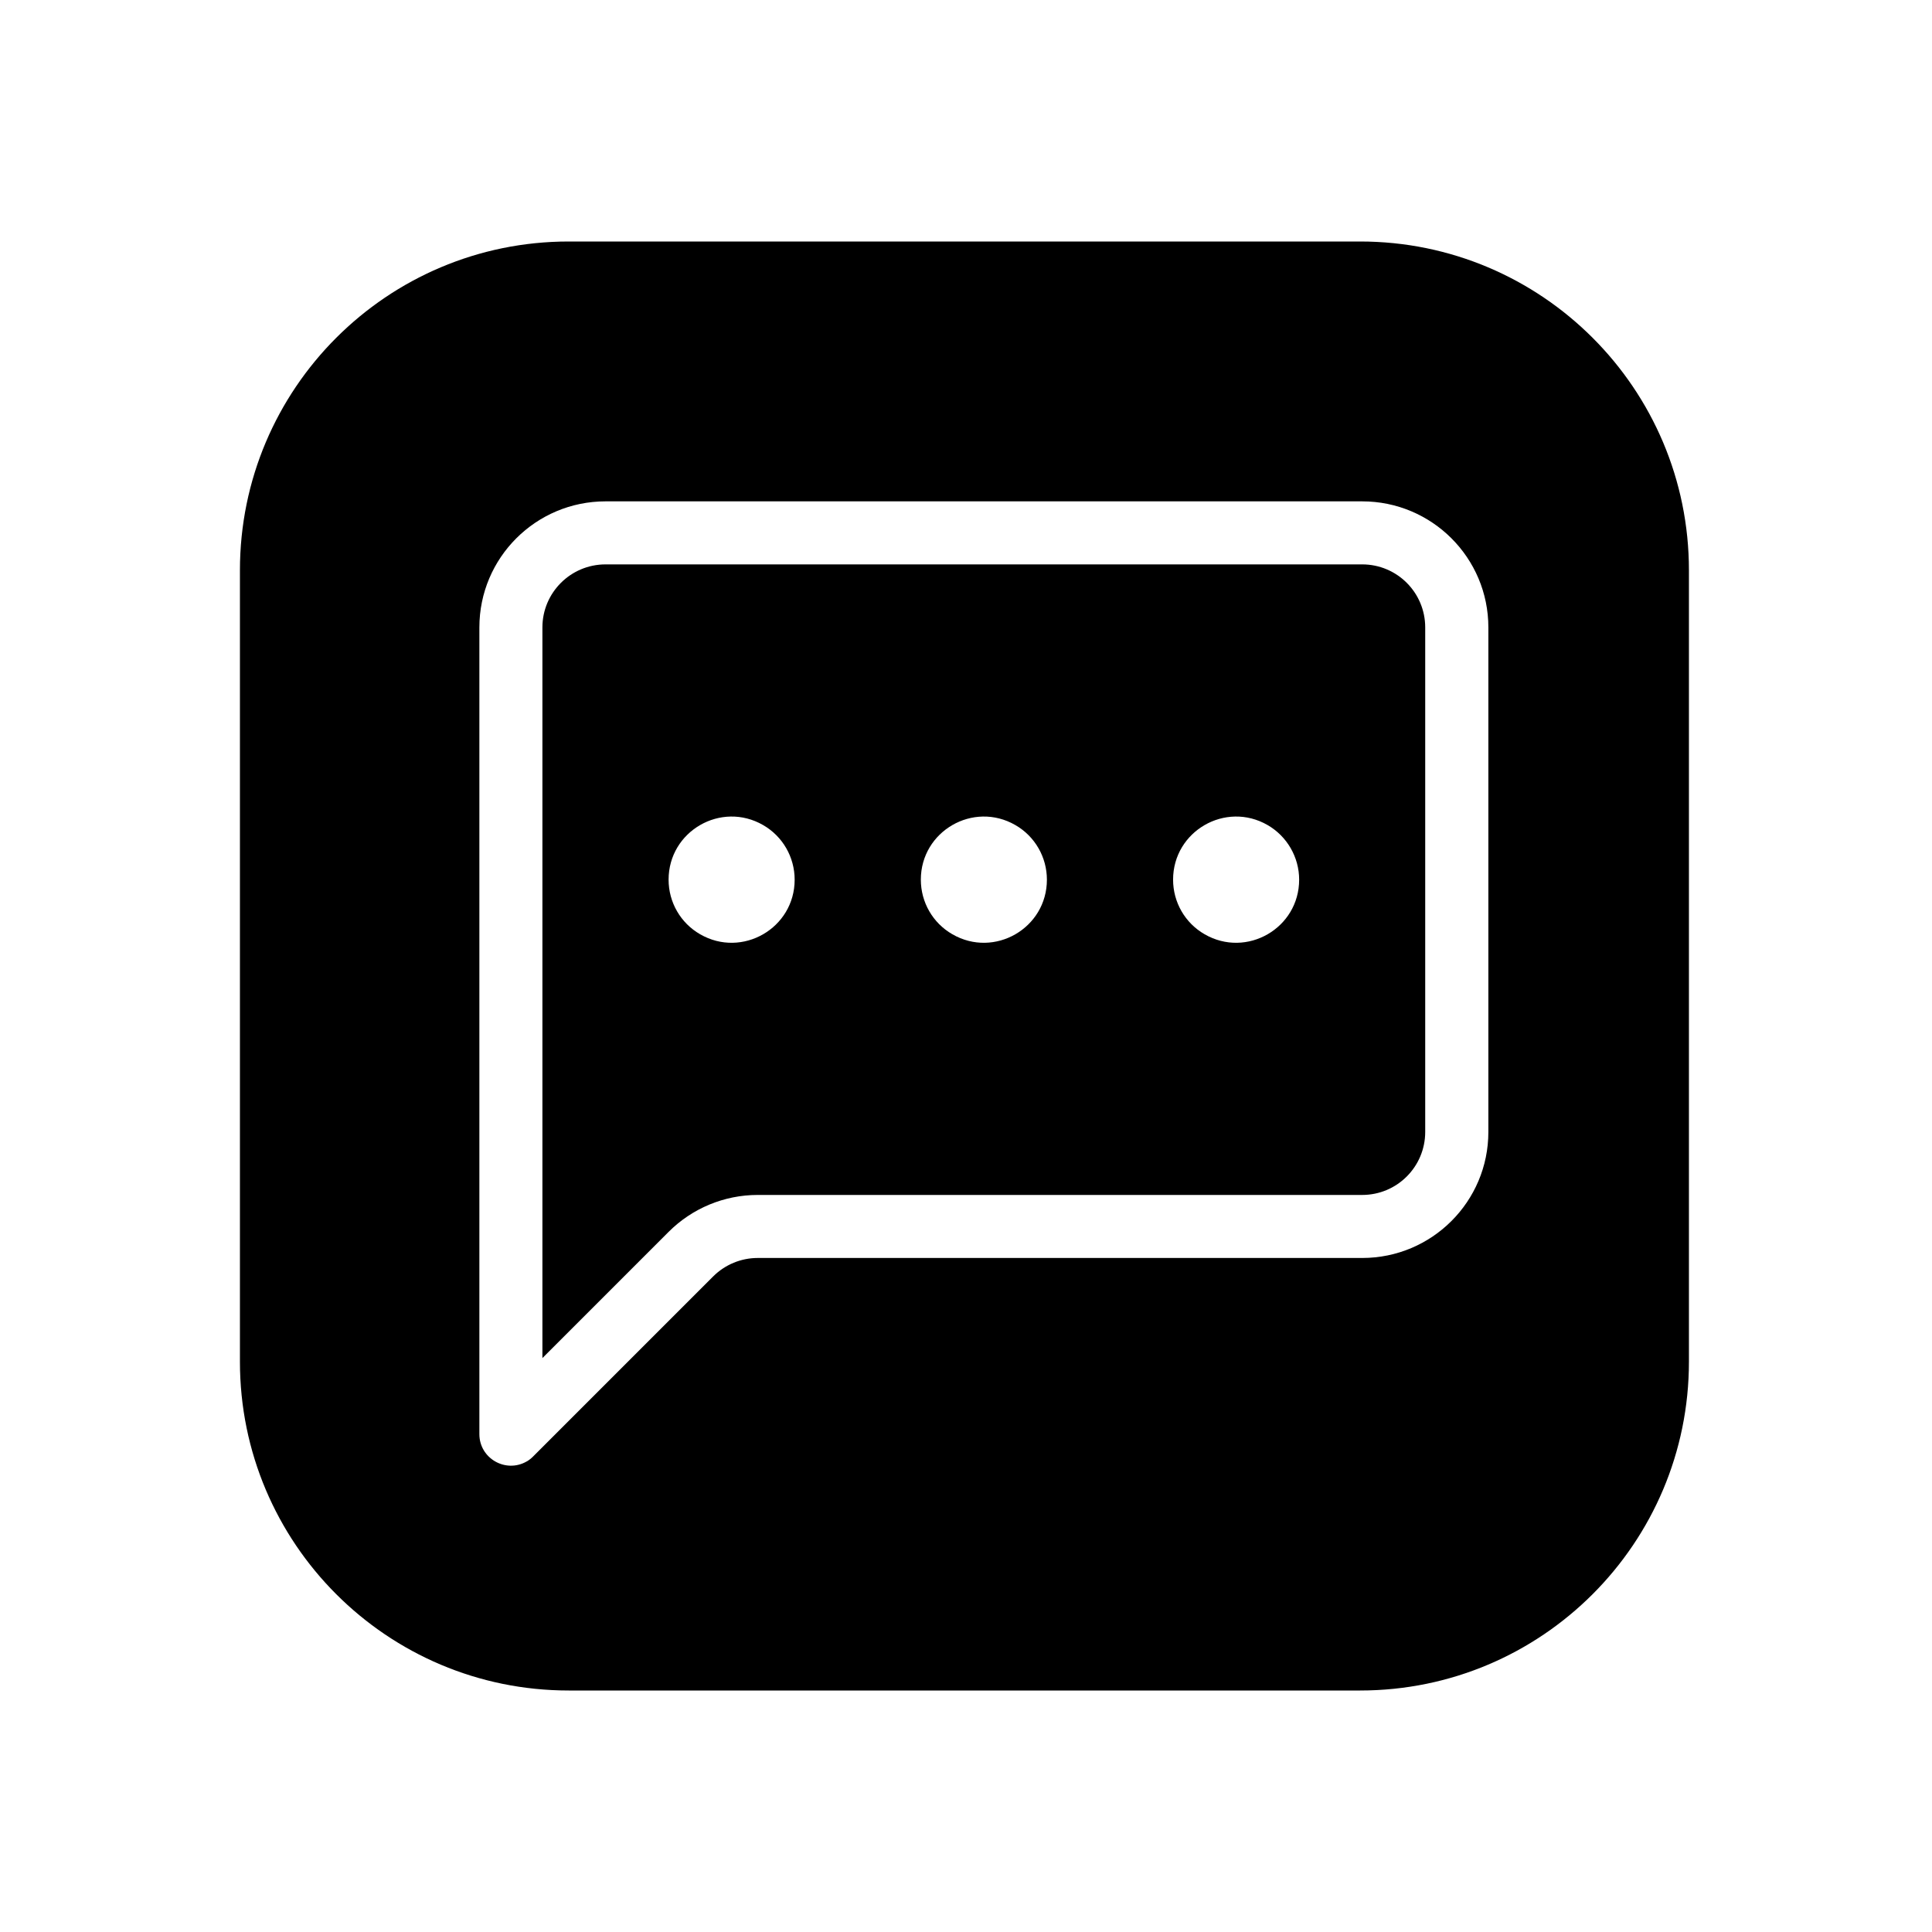
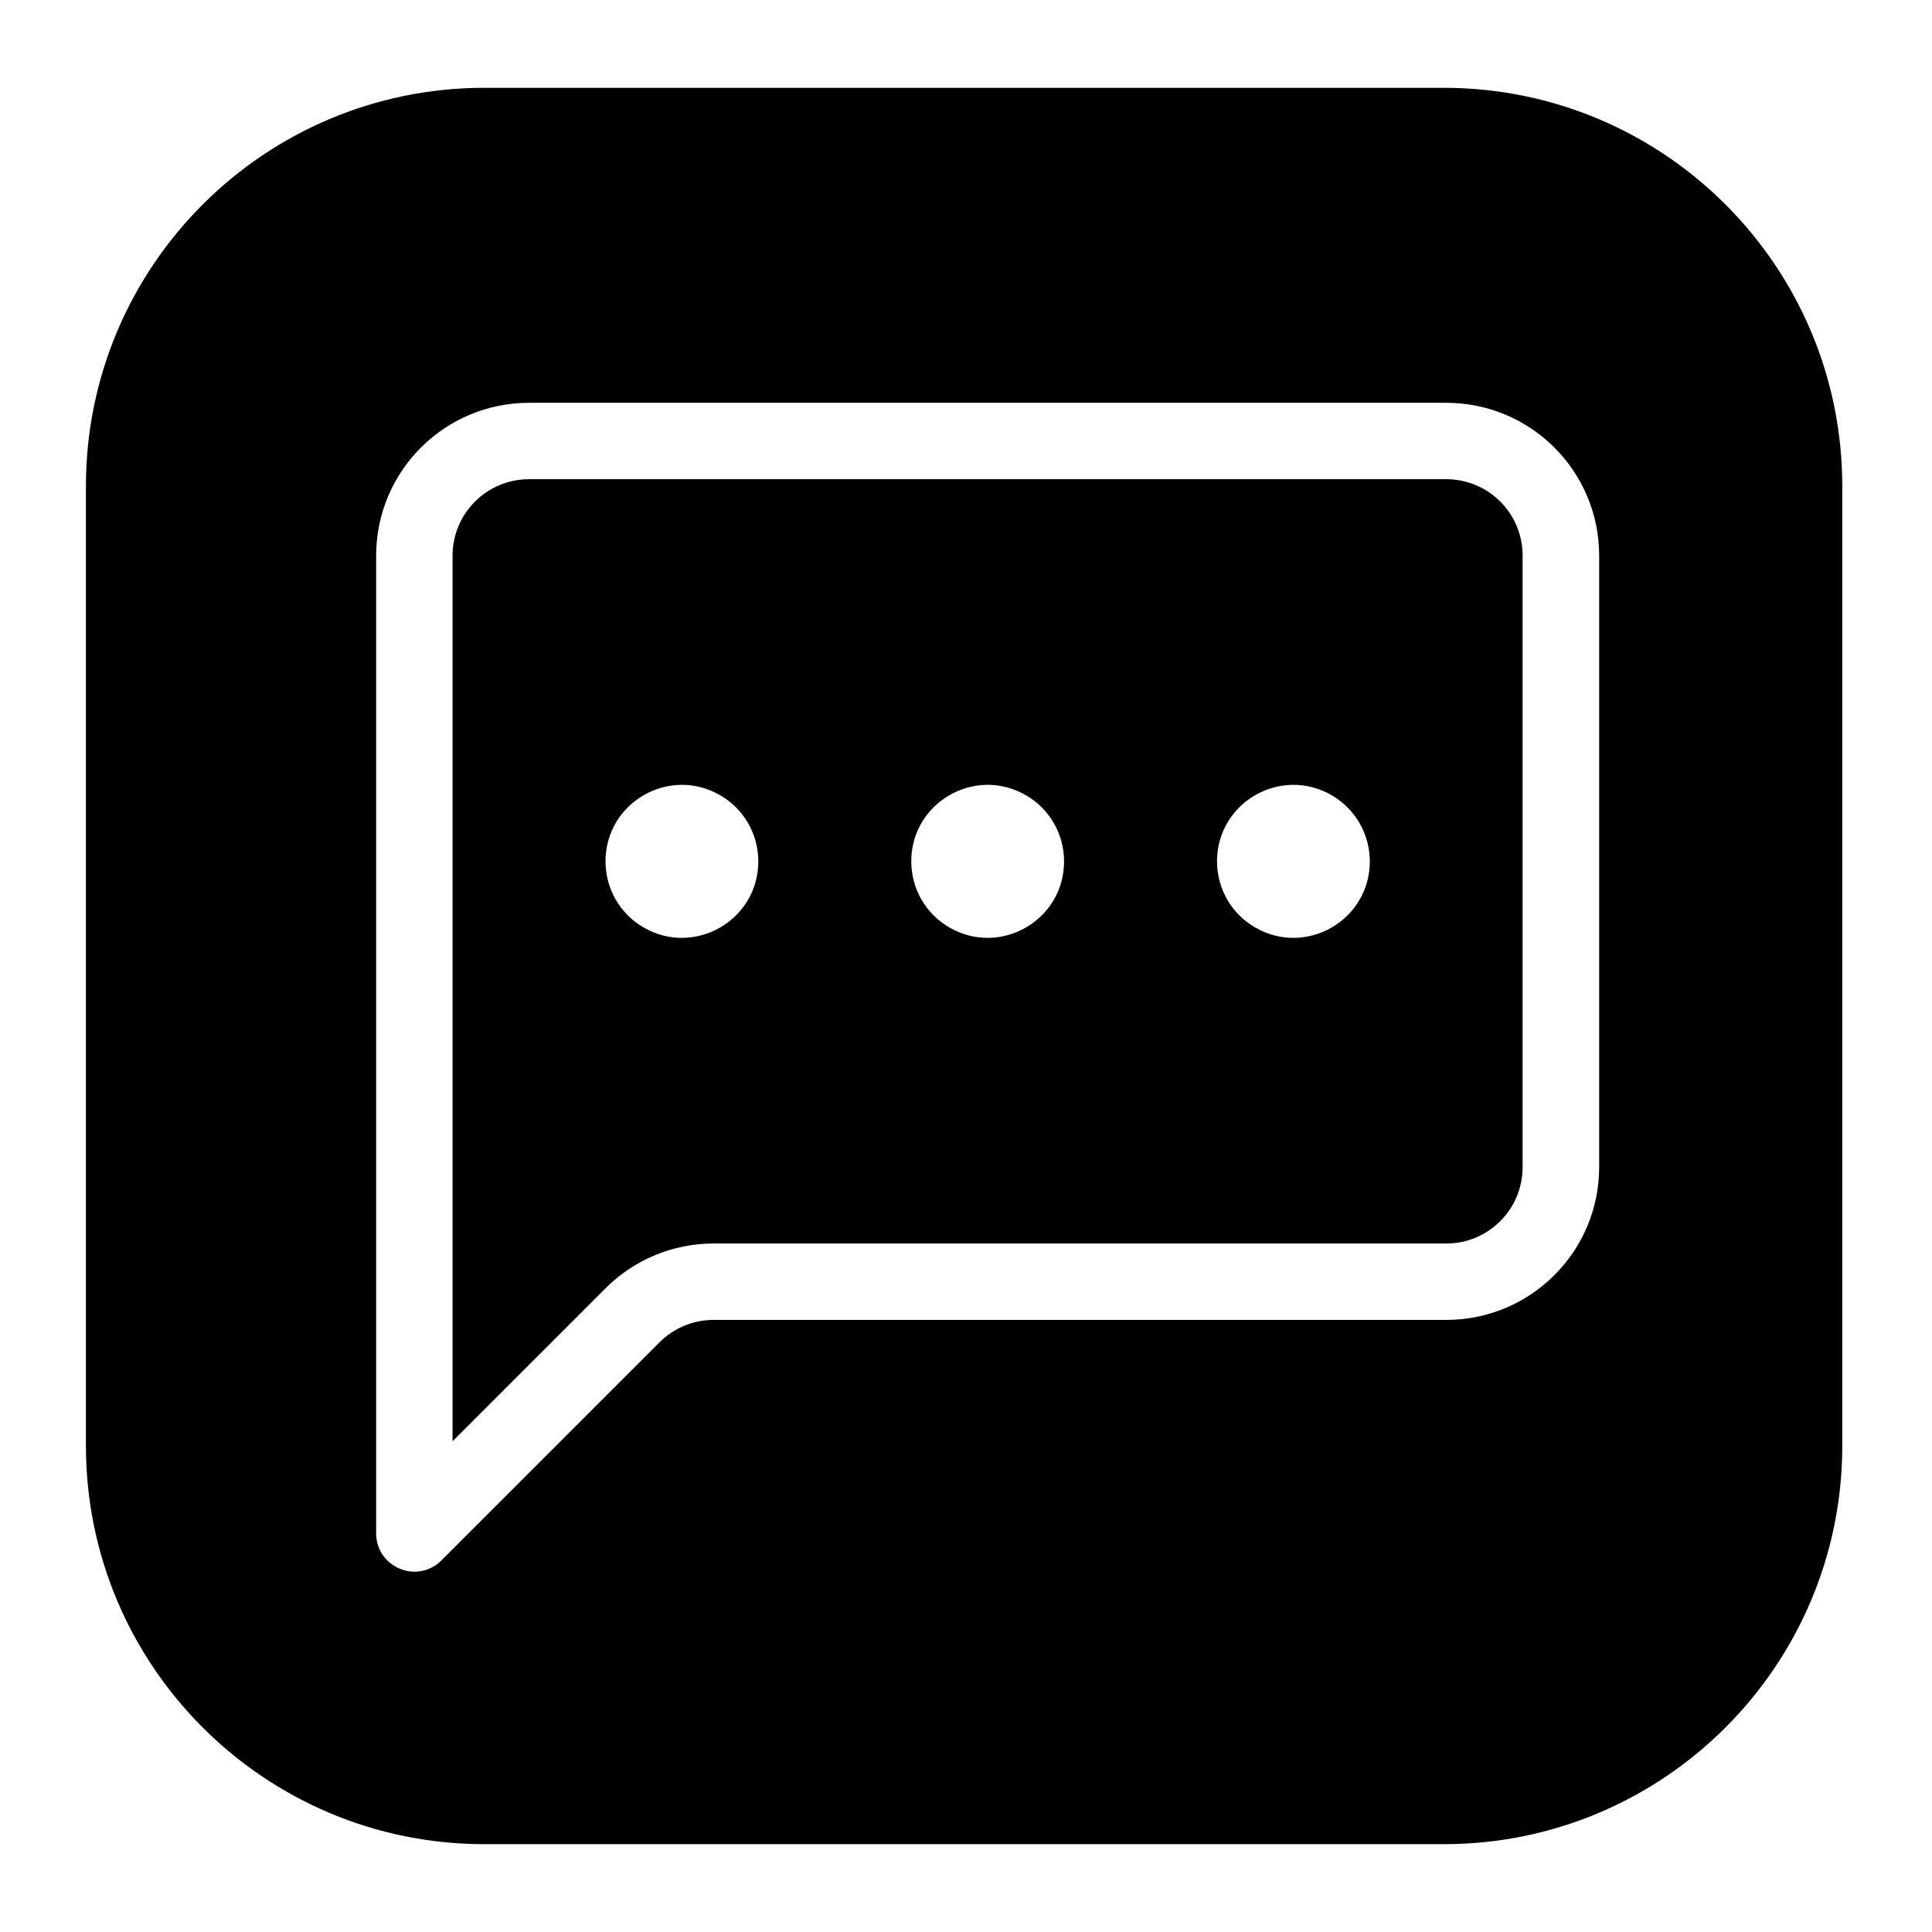
- <svg xmlns="http://www.w3.org/2000/svg" xmlns:ns1="https://boxy-svg.com" width="256px" height="256px" fill="currentColor" class="bi bi-chat-left-text-fill" viewBox="0 0 16 16">
+ <svg xmlns="http://www.w3.org/2000/svg" xmlns:ns1="https://boxy-svg.com" width="256px" height="256px" fill="currentColor" class="bi bi-chat-left-text-fill" viewBox="1.4 1.4 13.2 13.2">
  <defs>
    <ns1:guide x="2.02" y="0.378" angle="0" />
    <ns1:guide x="6.035" y="8.015" angle="90" />
    <ns1:guide x="14.013" y="0.425" angle="0" />
  </defs>
  <rect width="12" height="12" style="stroke: rgb(0, 0, 0); stroke-width: 0px; paint-order: fill; fill: rgb(0, 0, 0);" rx="2.723" ry="2.723" x="1.987" y="2" />
  <g transform="matrix(1, 0, 0, 1, 3.427, 9.439035)">
    <path d="M 7.854 -4.765 C 8.143 -4.765 8.376 -4.531 8.376 -4.243 L 8.376 -0.065 C 8.376 0.223 8.143 0.457 7.854 0.457 L 2.848 0.457 C 2.571 0.457 2.306 0.567 2.11 0.763 L 1.065 1.808 L 1.065 -4.243 C 1.065 -4.531 1.299 -4.765 1.588 -4.765 L 7.854 -4.765 Z M 1.588 -5.287 C 1.011 -5.287 0.543 -4.82 0.543 -4.243 L 0.543 2.438 C 0.543 2.639 0.761 2.764 0.935 2.664 C 0.955 2.653 0.973 2.638 0.989 2.622 L 2.479 1.132 C 2.577 1.034 2.71 0.979 2.848 0.979 L 7.854 0.979 C 8.431 0.979 8.899 0.512 8.899 -0.065 L 8.899 -4.243 C 8.899 -4.82 8.431 -5.287 7.854 -5.287 L 1.588 -5.287 Z" style="fill: rgb(255, 255, 255);" />
    <path d="M 3.154 -2.154 C 3.154 -1.752 2.719 -1.501 2.371 -1.702 C 2.209 -1.795 2.11 -1.967 2.11 -2.154 C 2.11 -2.556 2.545 -2.807 2.893 -2.606 C 3.055 -2.513 3.154 -2.34 3.154 -2.154 Z M 5.243 -2.154 C 5.243 -1.752 4.808 -1.501 4.46 -1.702 C 4.298 -1.795 4.199 -1.967 4.199 -2.154 C 4.199 -2.556 4.634 -2.807 4.982 -2.606 C 5.144 -2.513 5.243 -2.34 5.243 -2.154 Z M 7.332 -2.154 C 7.332 -1.752 6.897 -1.501 6.549 -1.702 C 6.387 -1.795 6.288 -1.967 6.288 -2.154 C 6.288 -2.556 6.723 -2.807 7.071 -2.606 C 7.232 -2.513 7.332 -2.34 7.332 -2.154 Z" style="fill: rgb(255, 255, 255);" />
  </g>
</svg>
